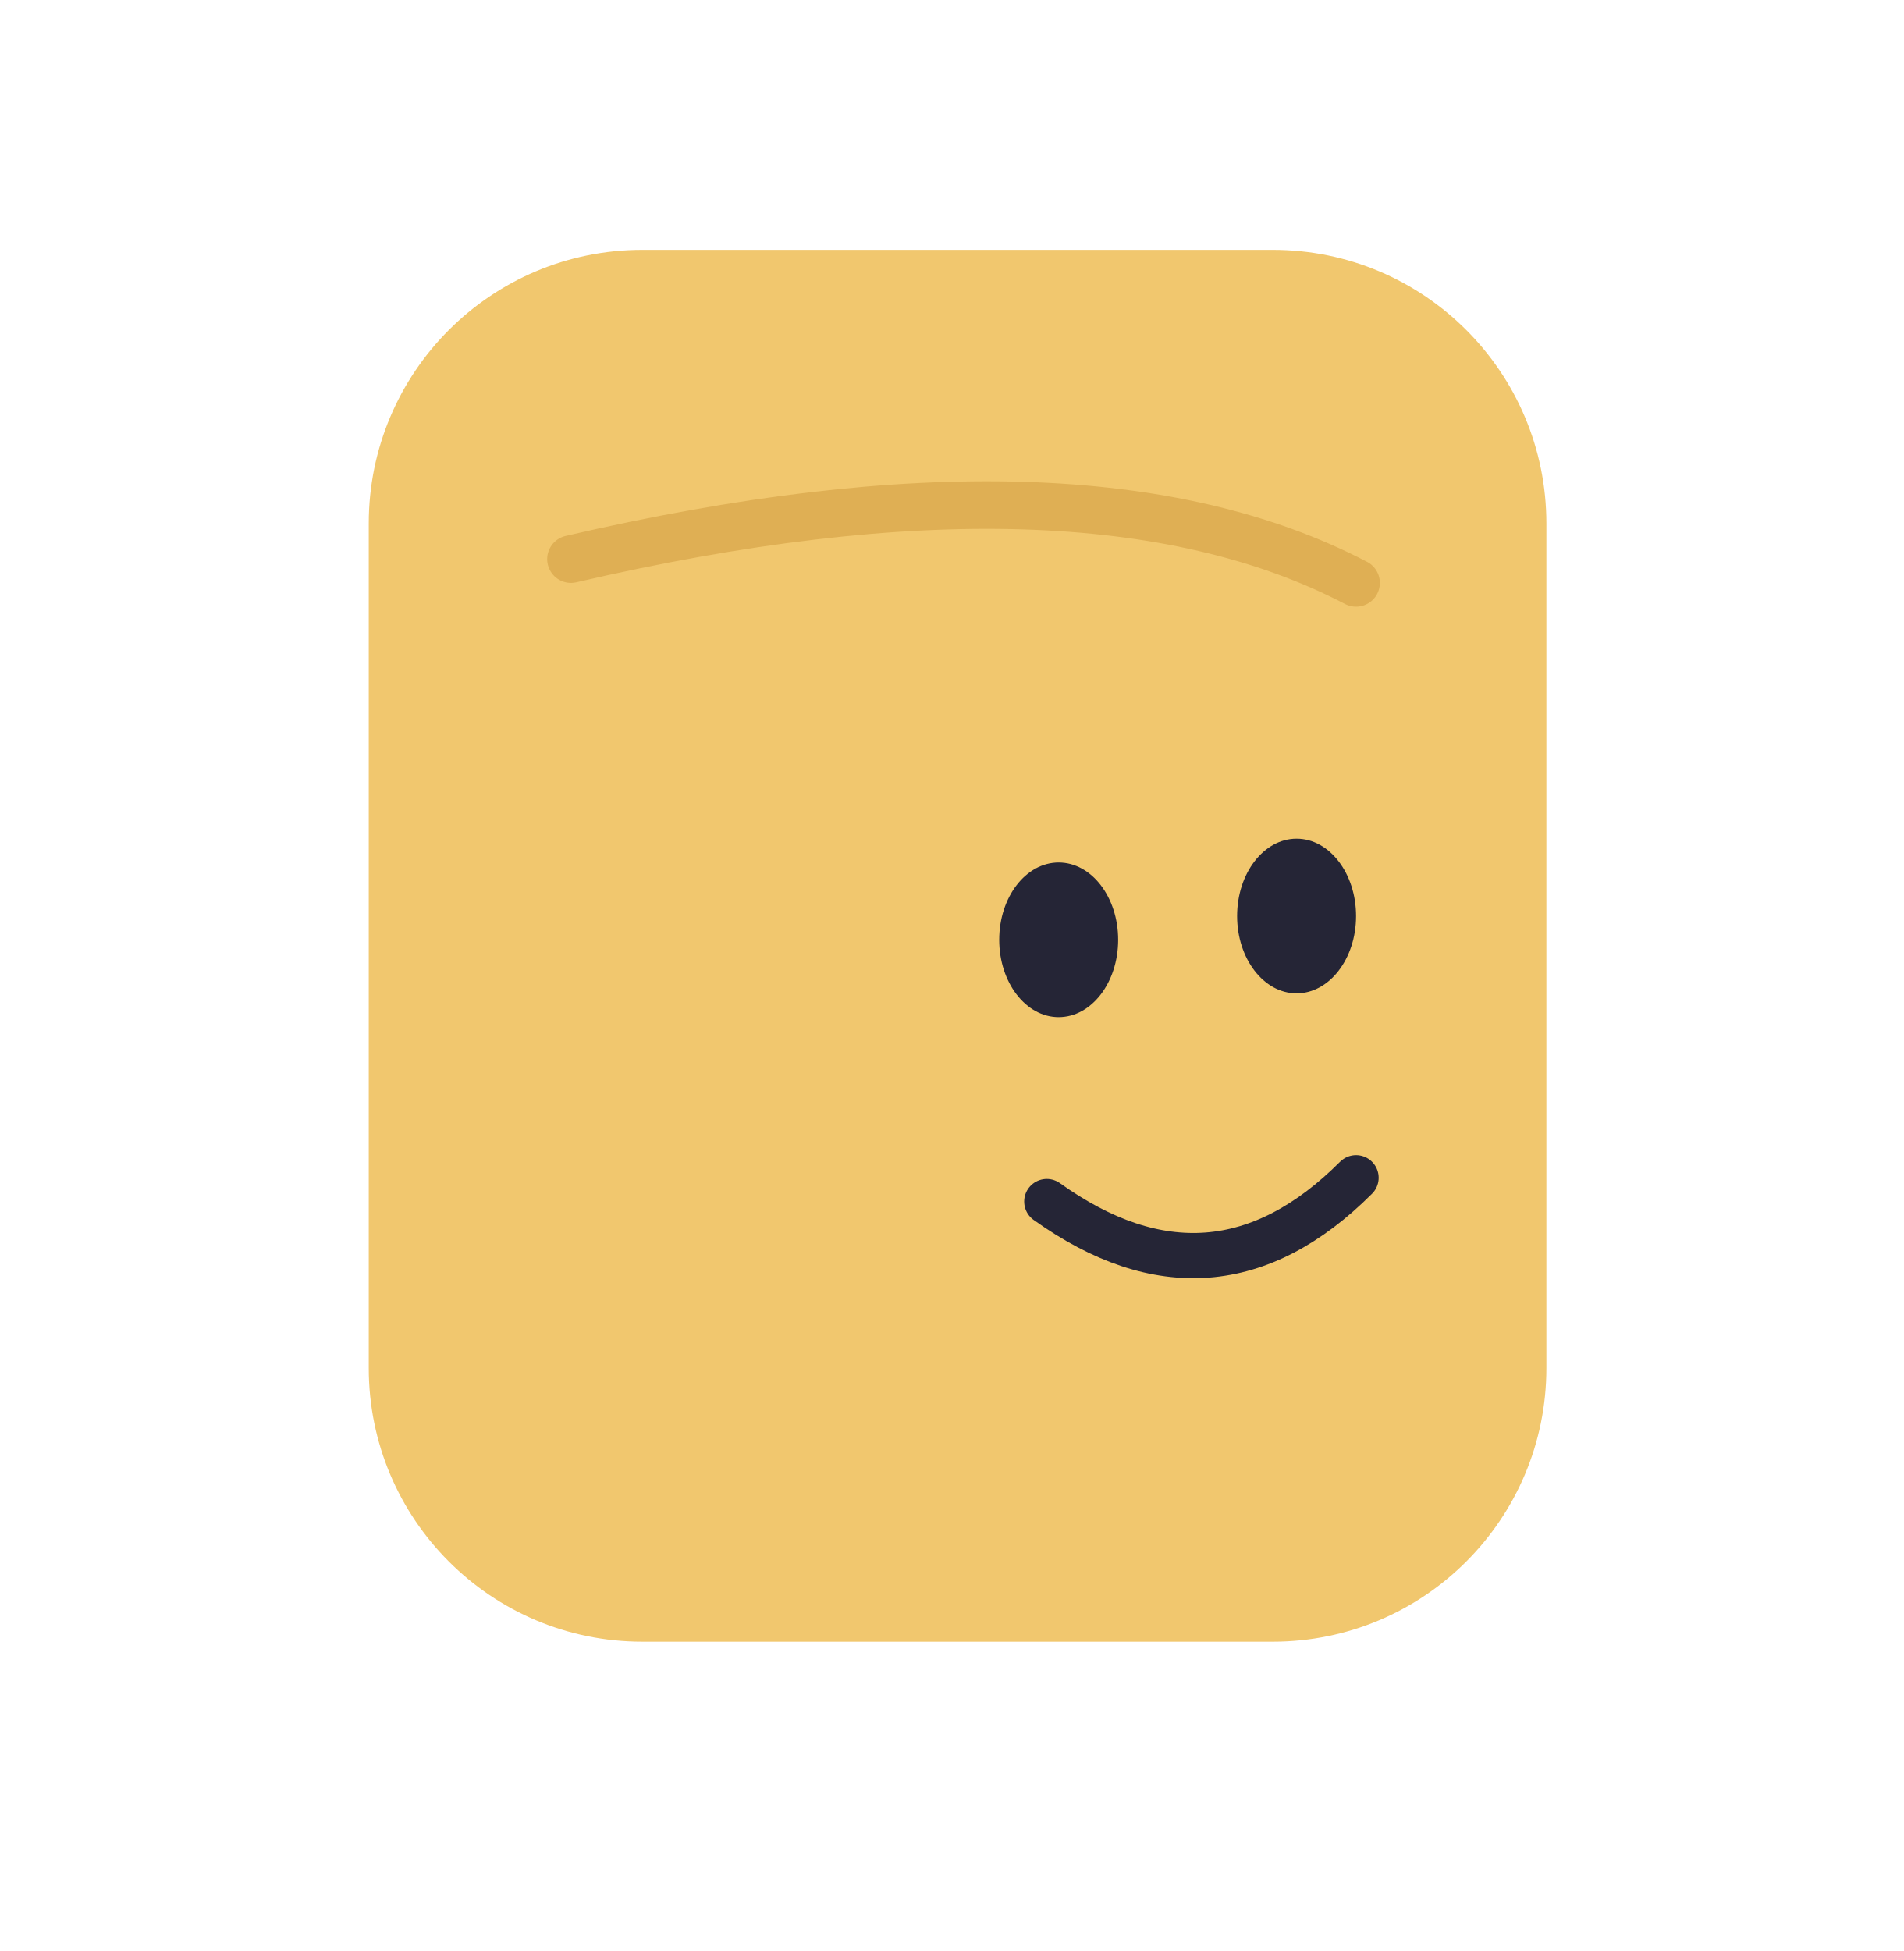
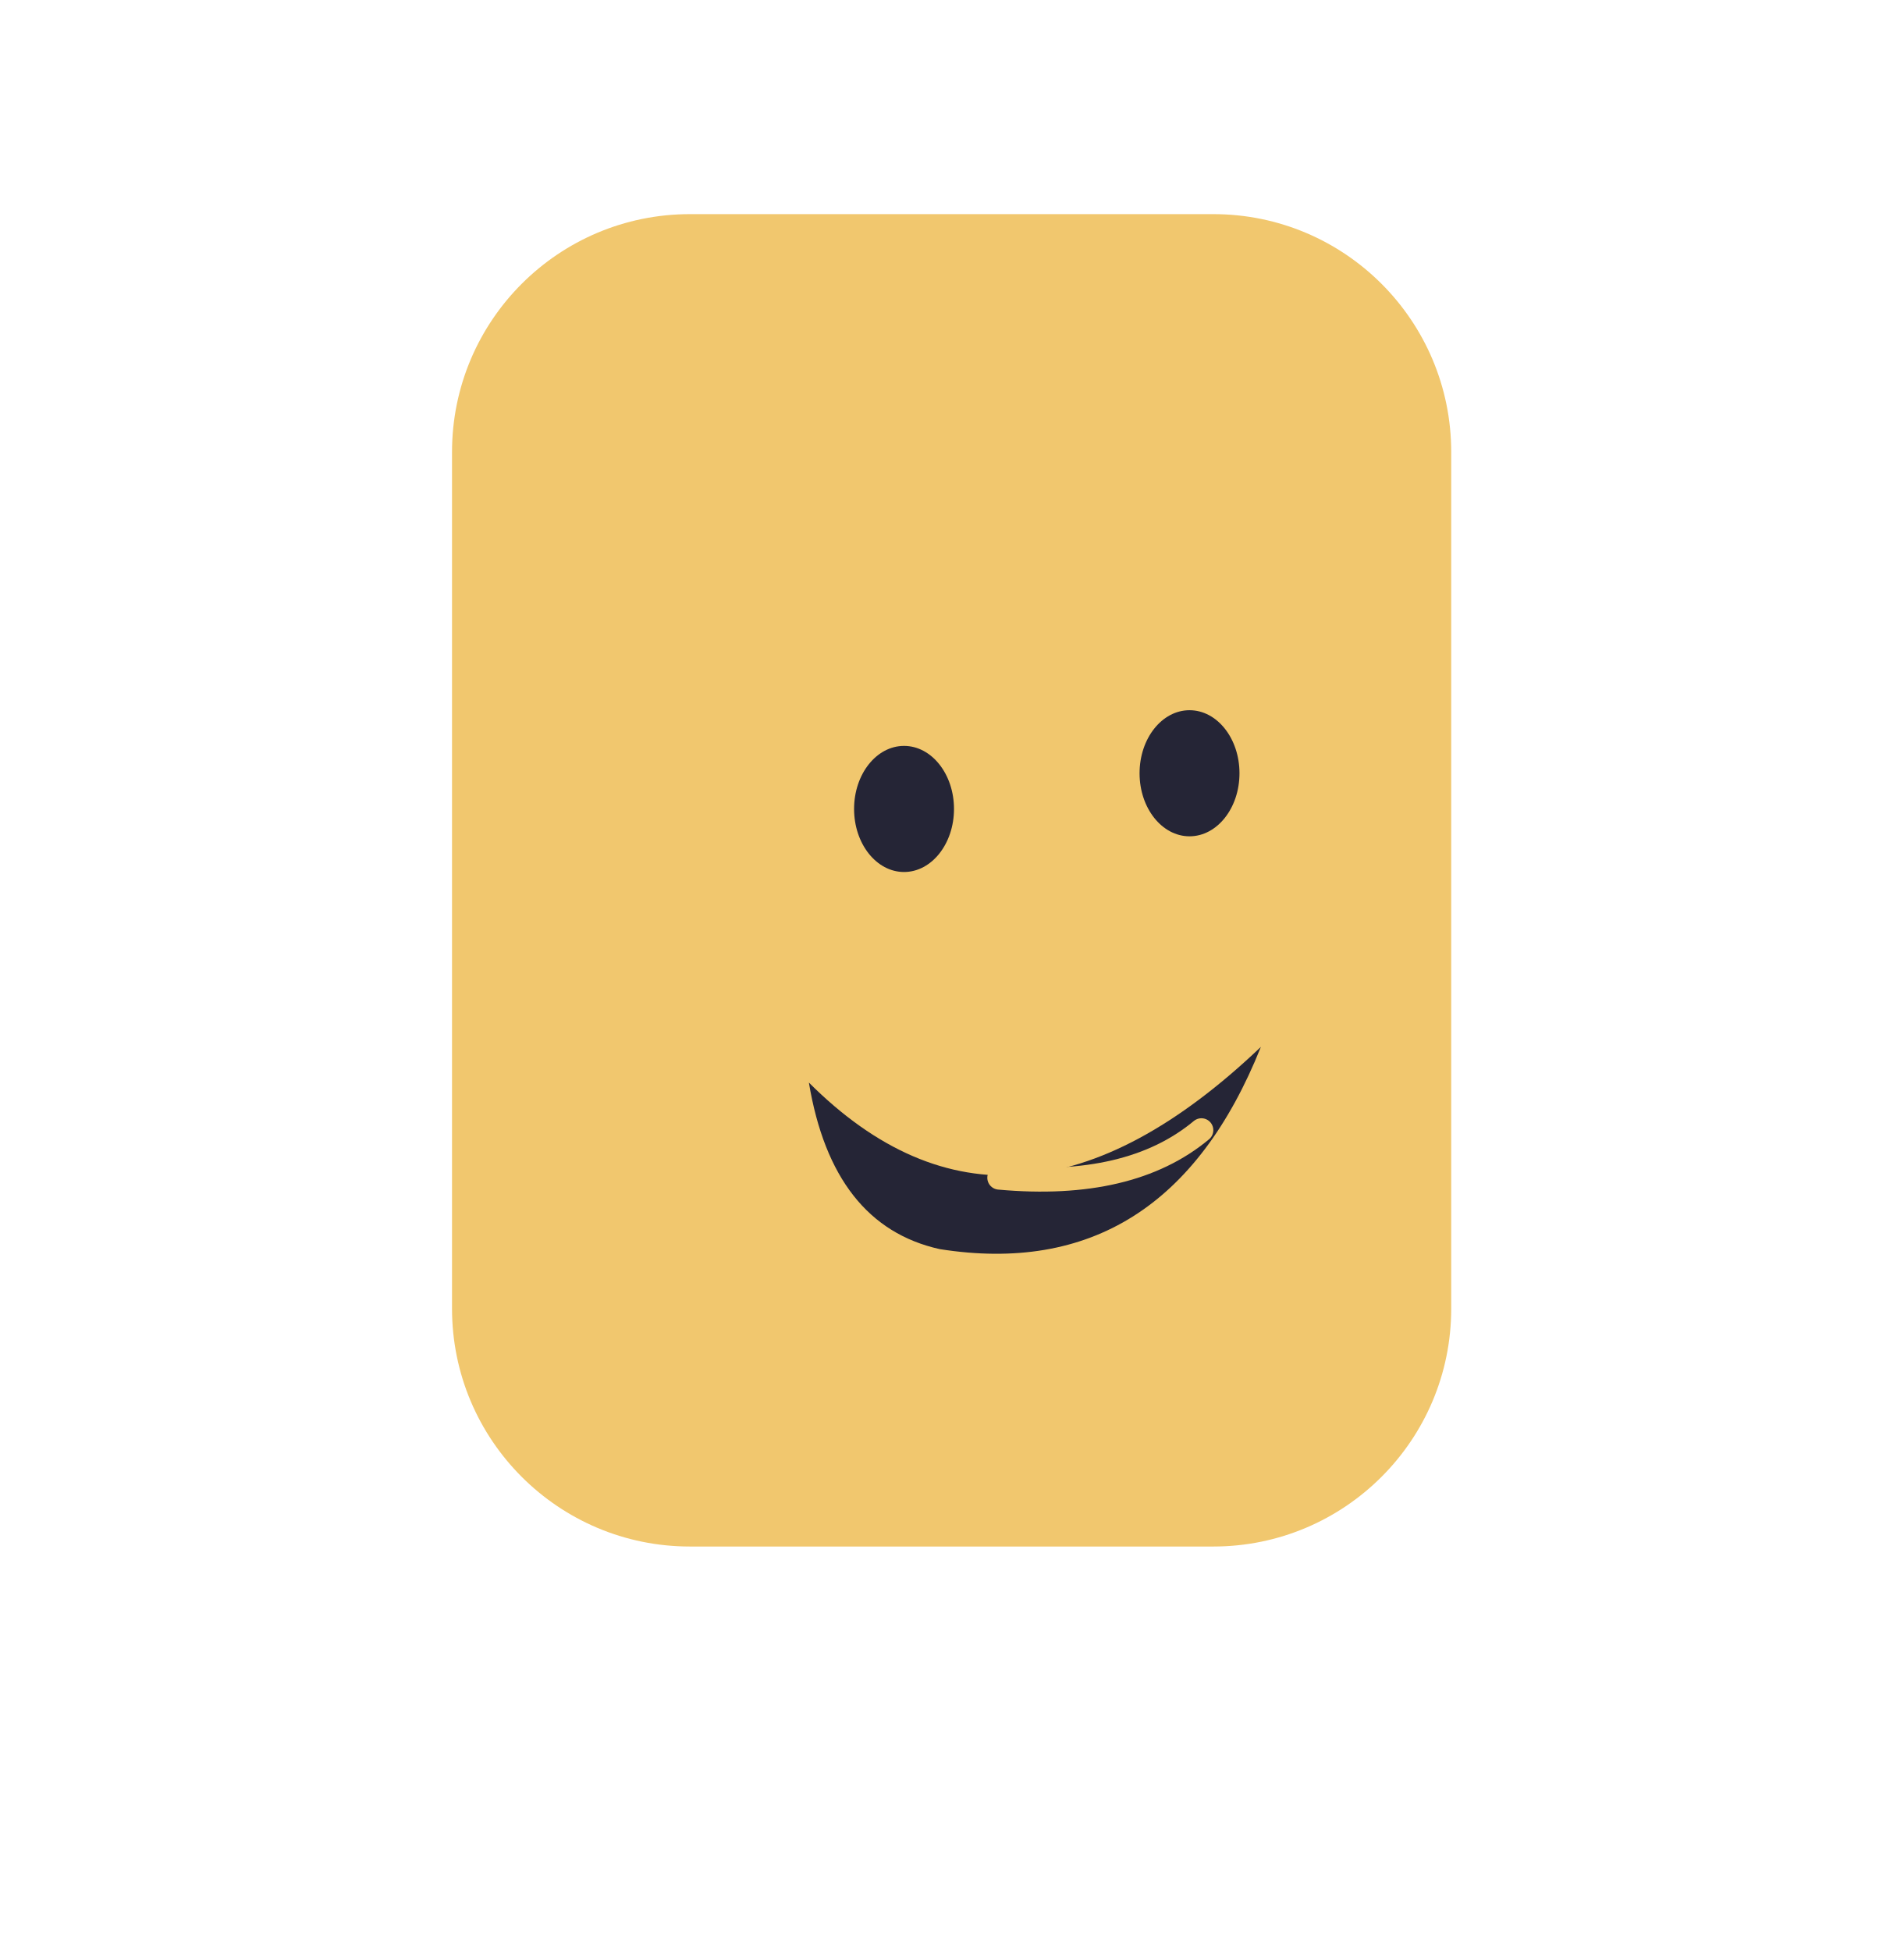
<svg xmlns="http://www.w3.org/2000/svg" viewBox="0 0 160 164" role="img" aria-labelledby="title">
-   <rect x="31" y="21" width="99" height="117" rx="23" fill="#f1c76e" />
-   <path d="M48 47Q91 37 114 49" fill="none" stroke="#dfaf54" stroke-width="4" stroke-linecap="round" />
-   <ellipse cx="89" cy="79" rx="5" ry="6.5" fill="#252536" />
-   <ellipse cx="109" cy="77" rx="5" ry="6.5" fill="#252536" />
-   <path d="M88 101Q102 111 114 99" fill="none" stroke="#252536" stroke-width="3.8" stroke-linecap="round" />
+   <rect x="38" y="18" width="84" height="112" rx="20" fill="#f1c76e" />
+   <ellipse cx="76" cy="68" rx="4.2" ry="5.3" fill="#252536" />
+   <ellipse cx="100" cy="65" rx="4.2" ry="5.3" fill="#252536" />
+   <path d="M68 91Q85 108 106 88Q98 108 79 105Q70 103 68 91Z" fill="#252536" />
+   <path d="M84 99q11 1 17 -4" fill="none" stroke="#f1c76e" stroke-width="2" stroke-linecap="round" />
</svg>
